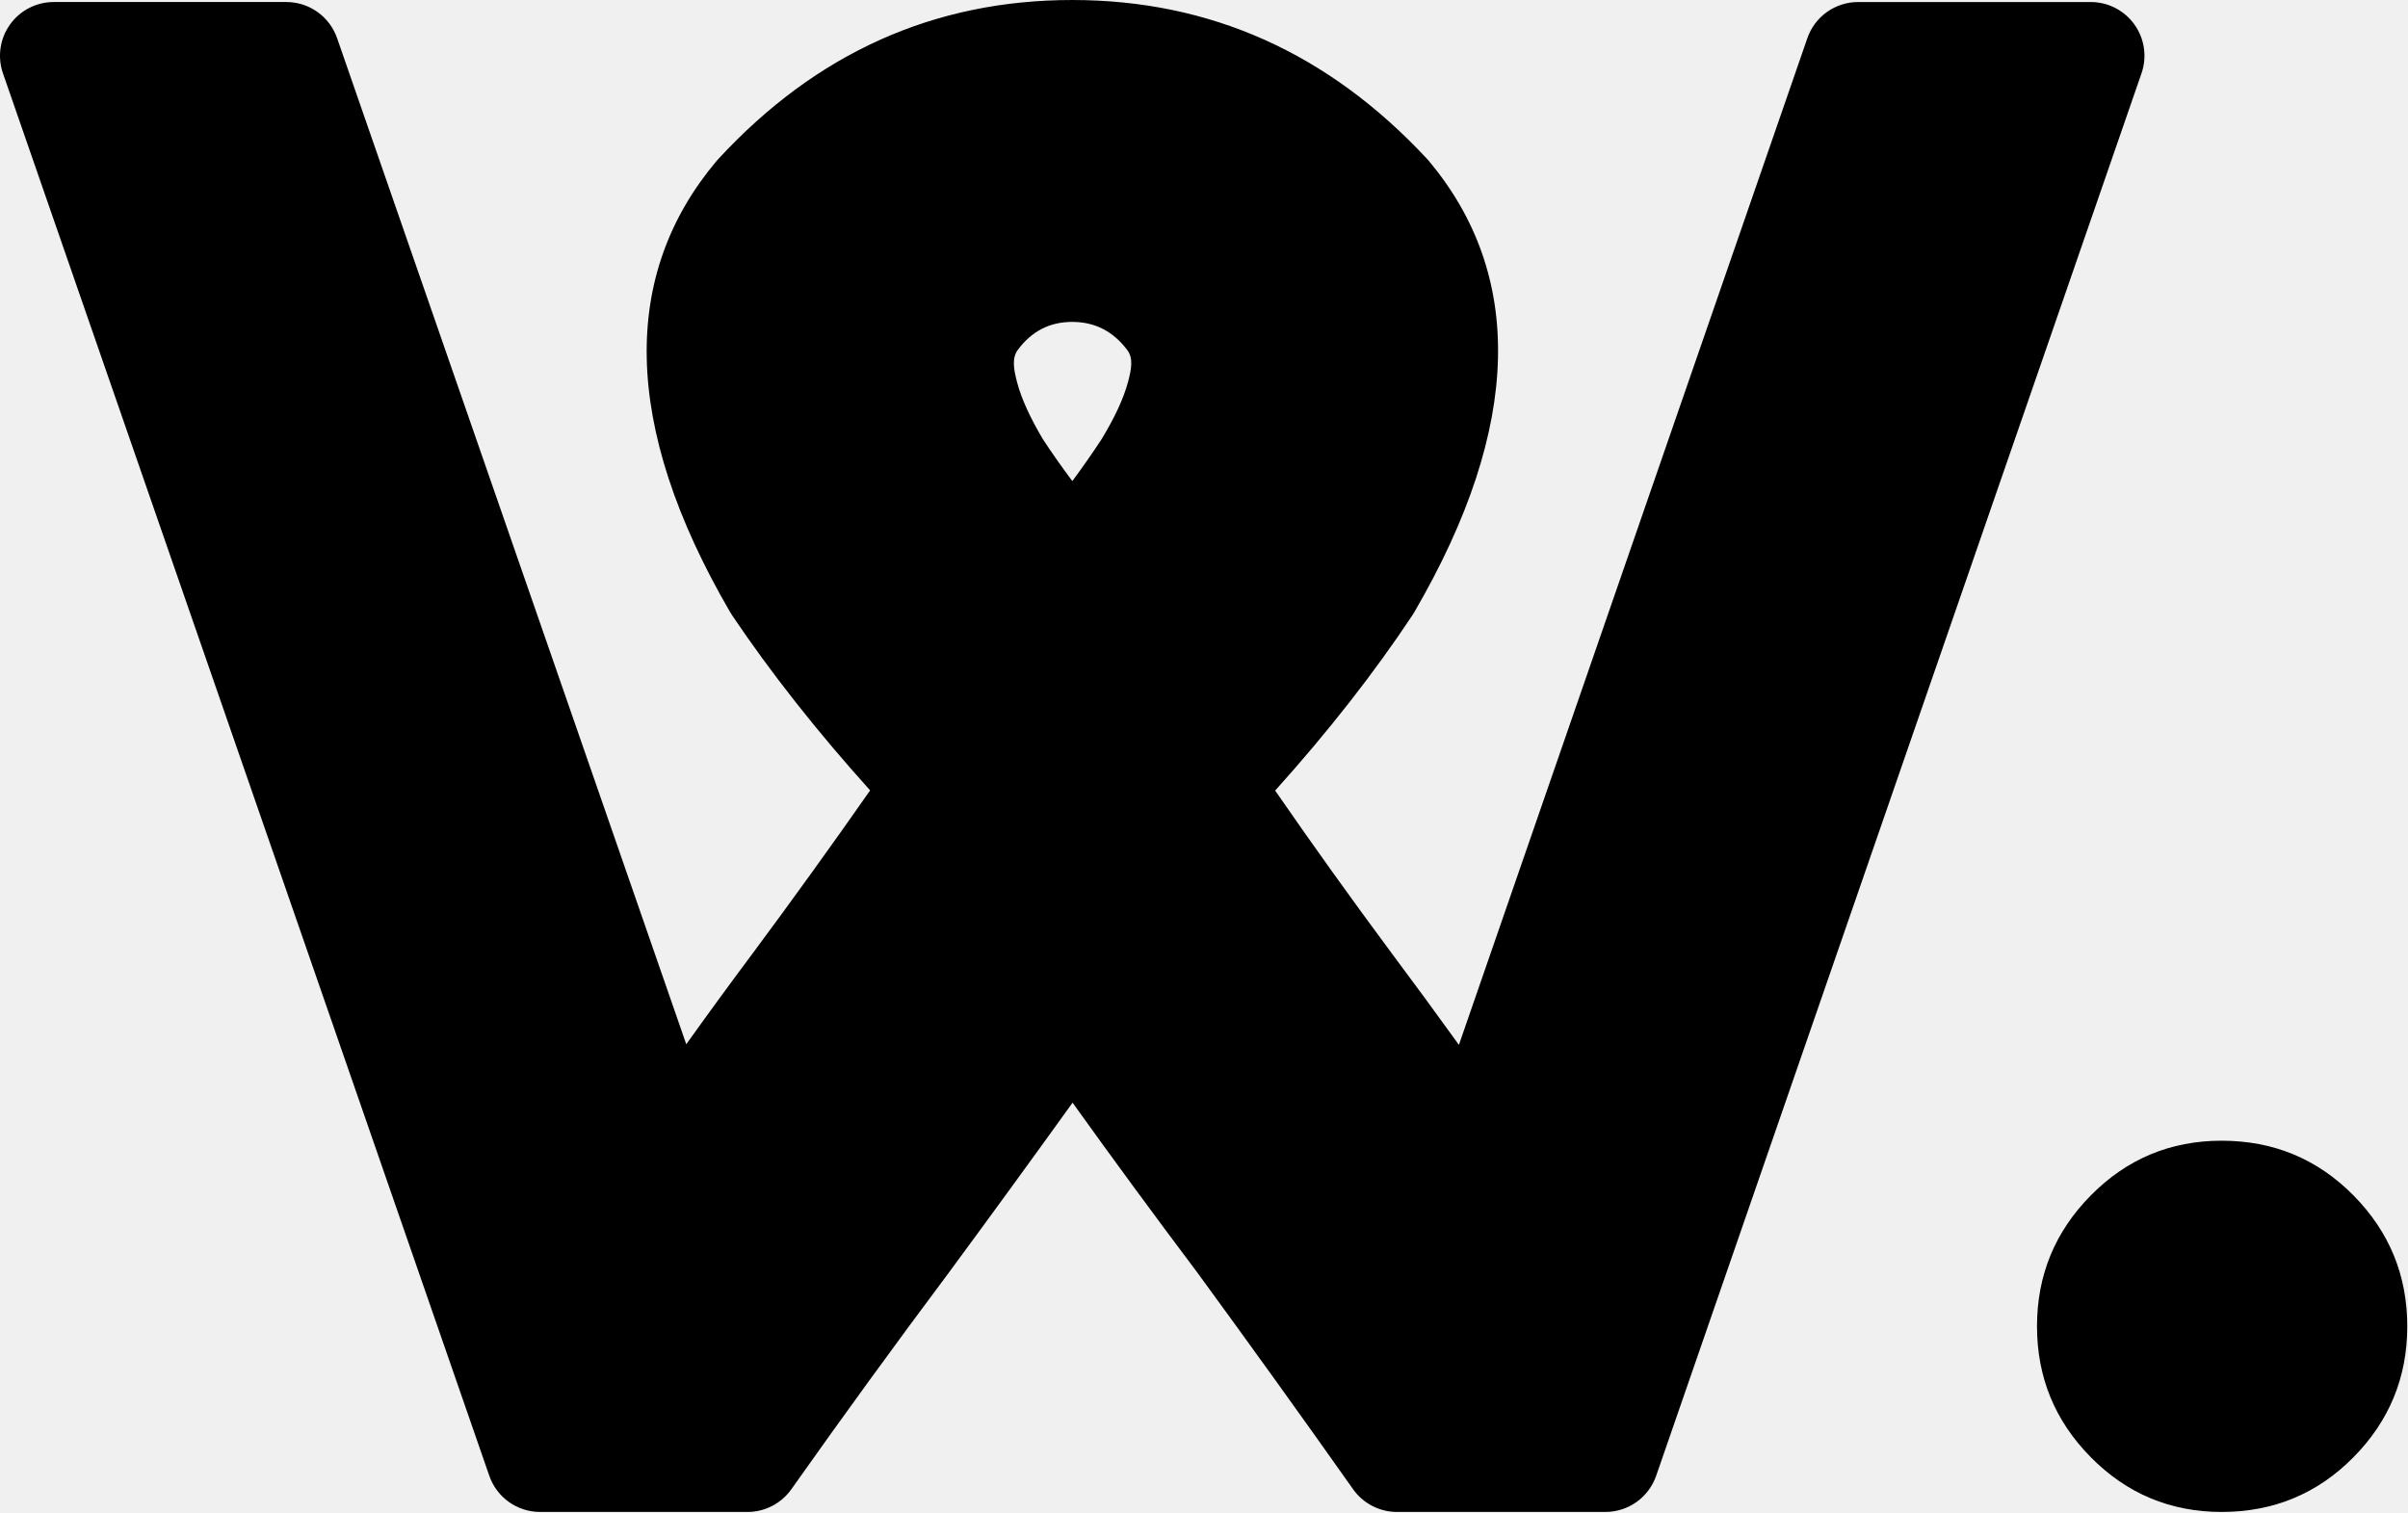
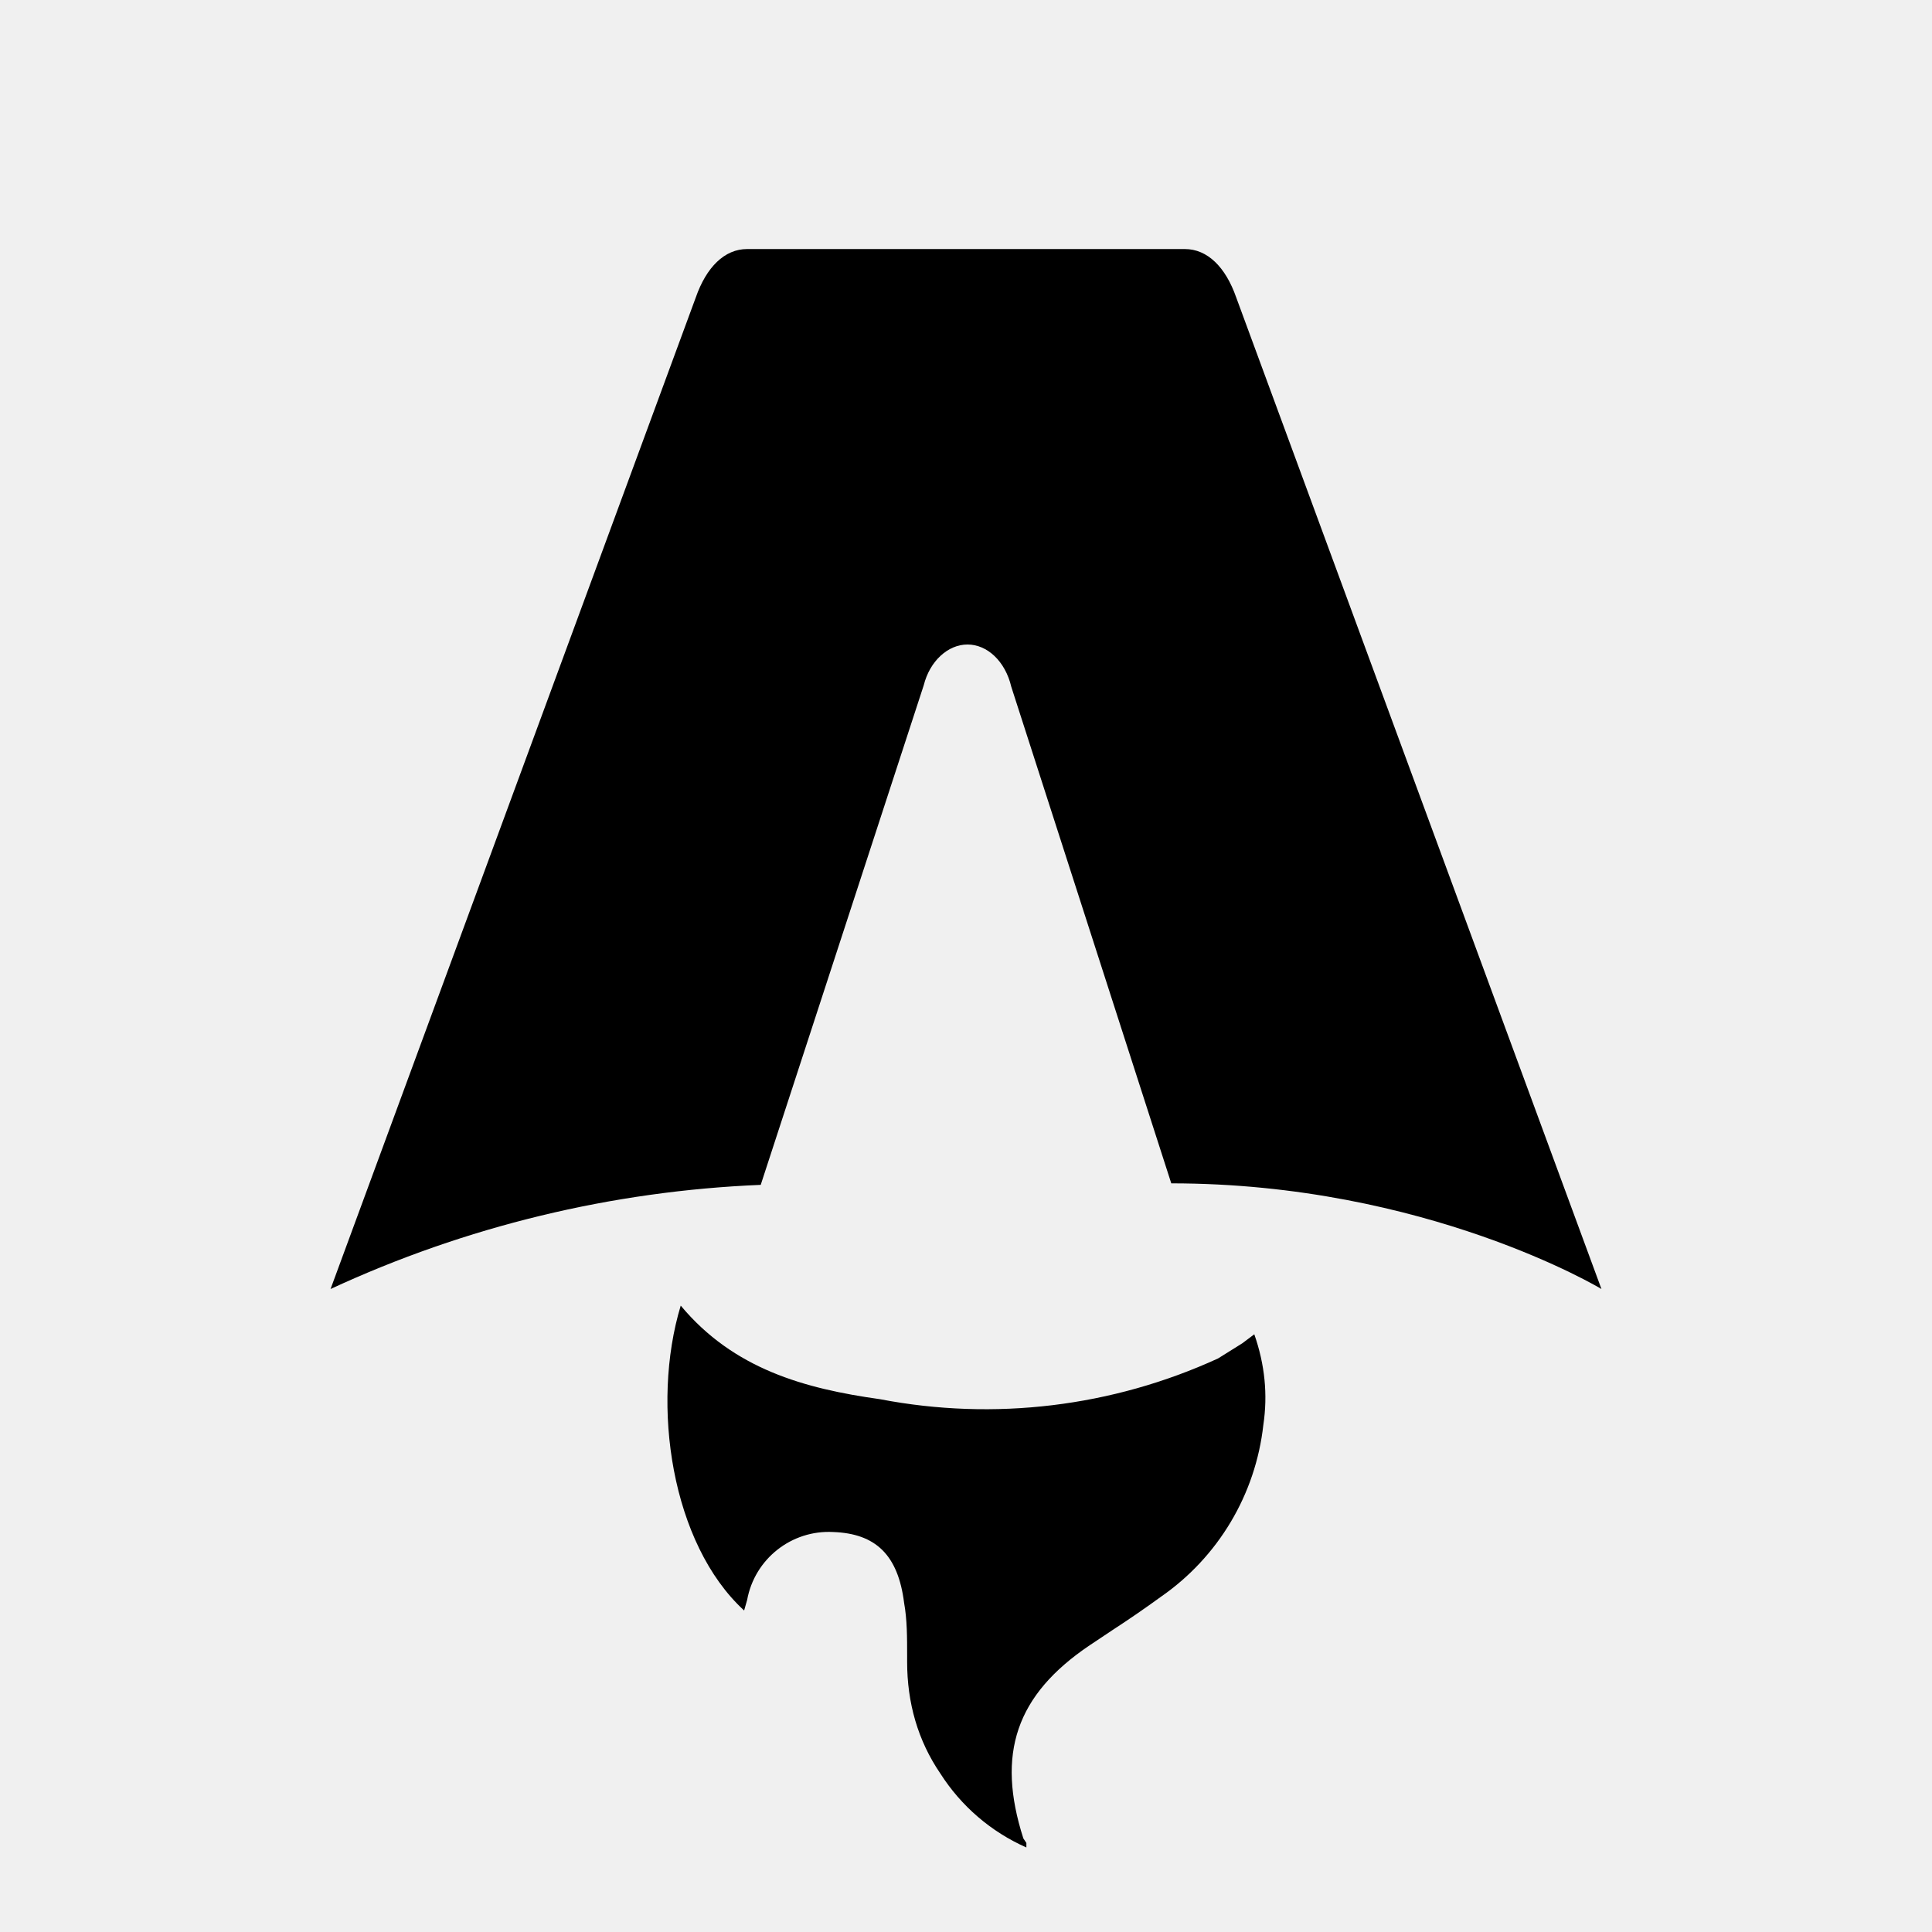
- <svg xmlns="http://www.w3.org/2000/svg" xml:space="preserve" style="fill-rule:evenodd;clip-rule:evenodd;stroke-linejoin:round;stroke-miterlimit:2" viewBox="0 0 6613 4155">
-   <path d="m925.754 104.737 958.889 2763.41a14881.42 14881.42 0 0 1 185.326-253.586 19216.687 19216.687 0 0 0 319.62-443.697c-146.154-162.308-272.424-322.613-378.956-480.798a147.402 147.402 0 0 1-5.106-8.142c-300.833-516.322-298.248-930.077-37.953-1239.44a148.52 148.52 0 0 1 4.424-5.023C2241.595 145.053 2566.158.022 2944.63.022c378.178 0 703.555 144.845 975.014 437.026a148.111 148.111 0 0 1 5.191 5.894c258.053 309.237 259.605 722.88-41.102 1238.99a147.305 147.305 0 0 1-4.527 7.276c-105.217 158.634-230.928 319.405-377.301 482.181a16006.325 16006.325 0 0 0 317.387 443.181 18239.94 18239.94 0 0 1 187.268 255.246l956.907-2764.96c20.57-59.437 76.552-99.302 139.447-99.302h638.775a147.563 147.563 0 0 1 139.451 195.814l-1332.86 3852.01c-20.567 59.44-76.552 99.31-139.451 99.31h-572.408a147.562 147.562 0 0 1-120.523-62.422 44584.59 44584.59 0 0 0-429.382-597.295 25129.646 25129.646 0 0 1-340.977-464.297 50334.715 50334.715 0 0 1-339.768 466.69c-.204.276-.408.552-.614.826a27222.336 27222.336 0 0 0-431.805 594.076 147.562 147.562 0 0 1-120.523 62.422h-569.643c-62.864 0-118.826-39.826-139.42-99.221L8.146 201.457A147.564 147.564 0 0 1 147.566 5.553H786.34c62.851 0 118.805 39.81 139.409 99.188Zm1938.07 1101.21.037.06c25.083 38.281 52.107 76.729 81.061 115.351 28.688-38.777 55.617-77.379 80.803-115.853 35.056-58.109 59.712-110.058 72.187-156.665 9.489-35.448 14.696-64.877-1.863-87.032-38.389-51.358-88.649-77.664-151.42-77.664-62.253 0-111.907 25.959-149.464 76.893-16.61 22.525-11.558 52.435-2.092 88.476 12.224 46.547 36.381 98.433 70.751 156.434Z" style="fill:currentColor" />
-   <path d="M6101.18 3133.06c142.859 0 263.489 50.365 362.192 150.367 98.438 99.733 147.62 219.558 147.62 359.444 0 139.886-49.182 259.711-147.62 359.445-98.703 100.001-219.333 150.367-362.192 150.367-140.638 0-260.458-50.097-359.426-150.367-98.438-99.734-147.62-219.559-147.62-359.445s49.182-259.711 147.62-359.444c98.968-100.271 218.788-150.367 359.426-150.367Z" style="fill:currentColor" />
+ <svg xmlns="http://www.w3.org/2000/svg" fill="none" viewBox="0 0 128 128">
+   <path d="M50.4 78.5a75.1 75.1 0 0 0-28.5 6.9l24.2-65.7c.7-2 1.9-3.2 3.4-3.2h29c1.5 0 2.7 1.2 3.4 3.2l24.2 65.7s-11.6-7-28.5-7L67 45.5c-.4-1.7-1.6-2.8-2.9-2.8-1.3 0-2.5 1.1-2.9 2.7L50.4 78.5Zm-1.1 28.2Zm-4.2-20.2c-2 6.6-.6 15.8 4.2 20.2a17.5 17.5 0 0 1 .2-.7 5.5 5.5 0 0 1 5.7-4.5c2.8.1 4.3 1.5 4.7 4.7.2 1.1.2 2.3.2 3.5v.4c0 2.7.7 5.2 2.2 7.4a13 13 0 0 0 5.7 4.9v-.3l-.2-.3c-1.8-5.6-.5-9.5 4.4-12.8l1.5-1a73 73 0 0 0 3.2-2.2 16 16 0 0 0 6.8-11.4c.3-2 .1-4-.6-6l-.8.6-1.6 1a37 37 0 0 1-22.4 2.7c-5-.7-9.7-2-13.2-6.2Z" />
+   <style>
+         path { fill: #000; }
+         @media (prefers-color-scheme: dark) {
+             path { fill: #FFF; }
+         }
+     </style>
</svg>
